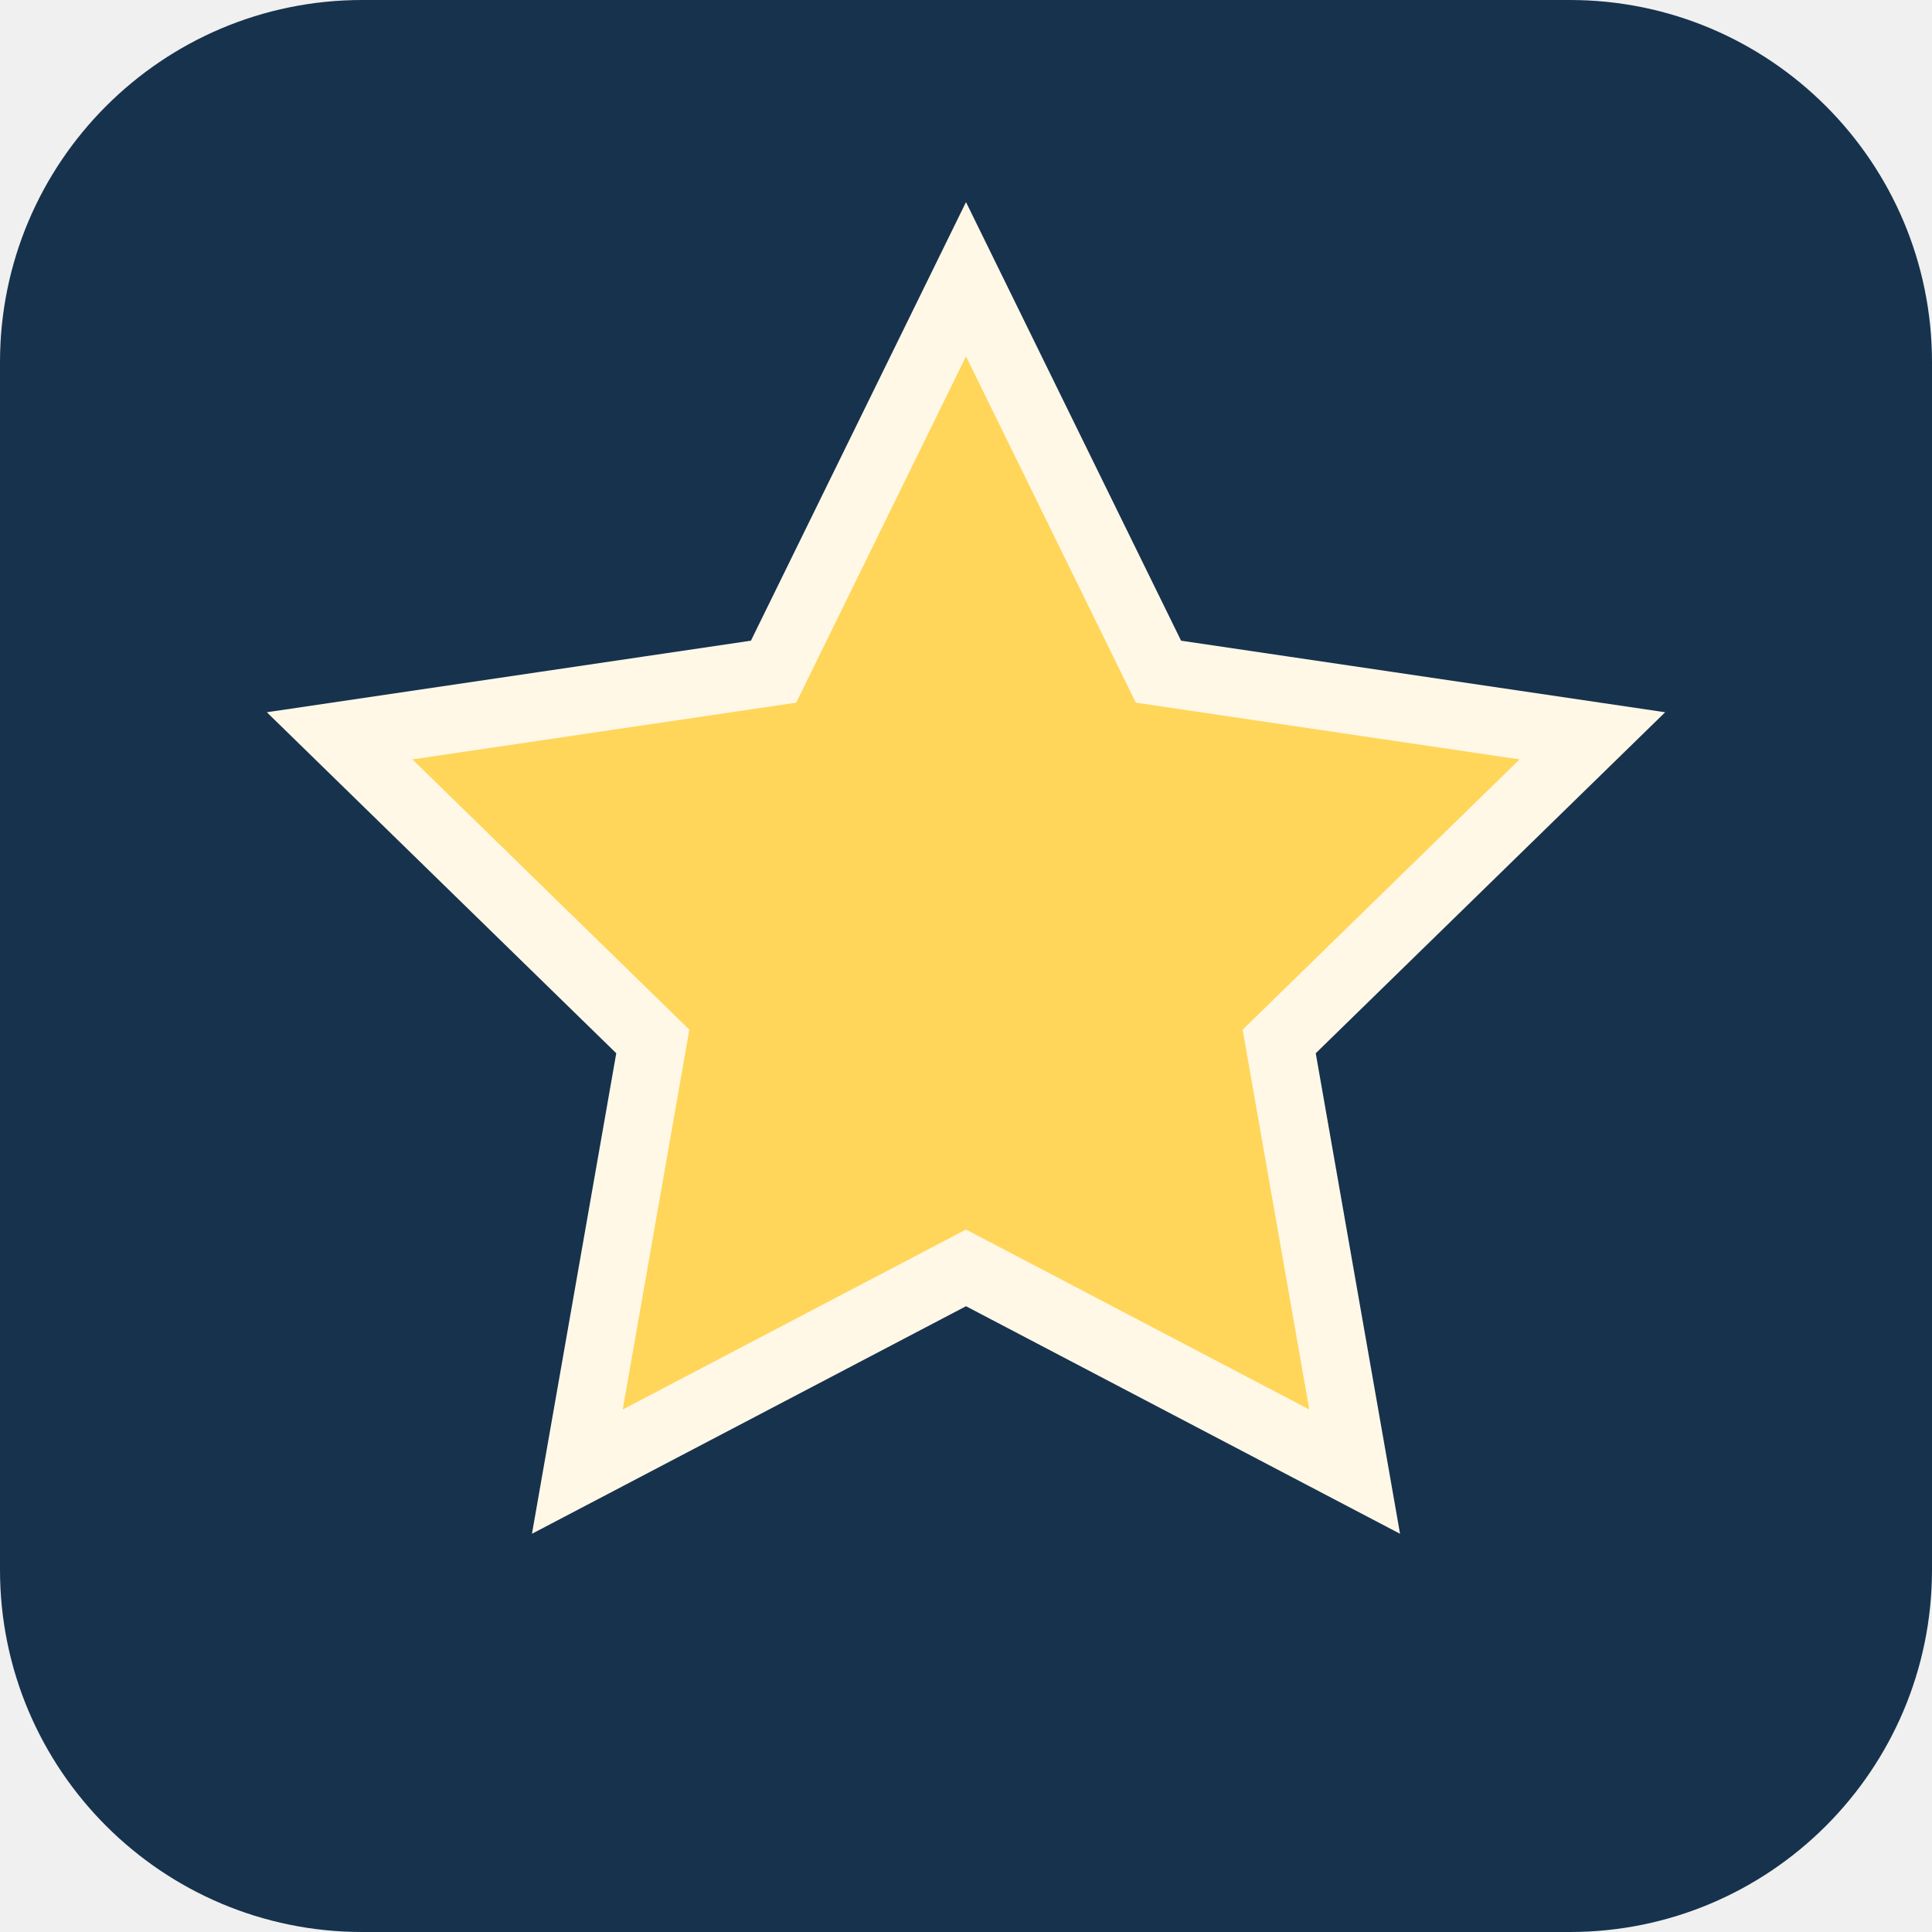
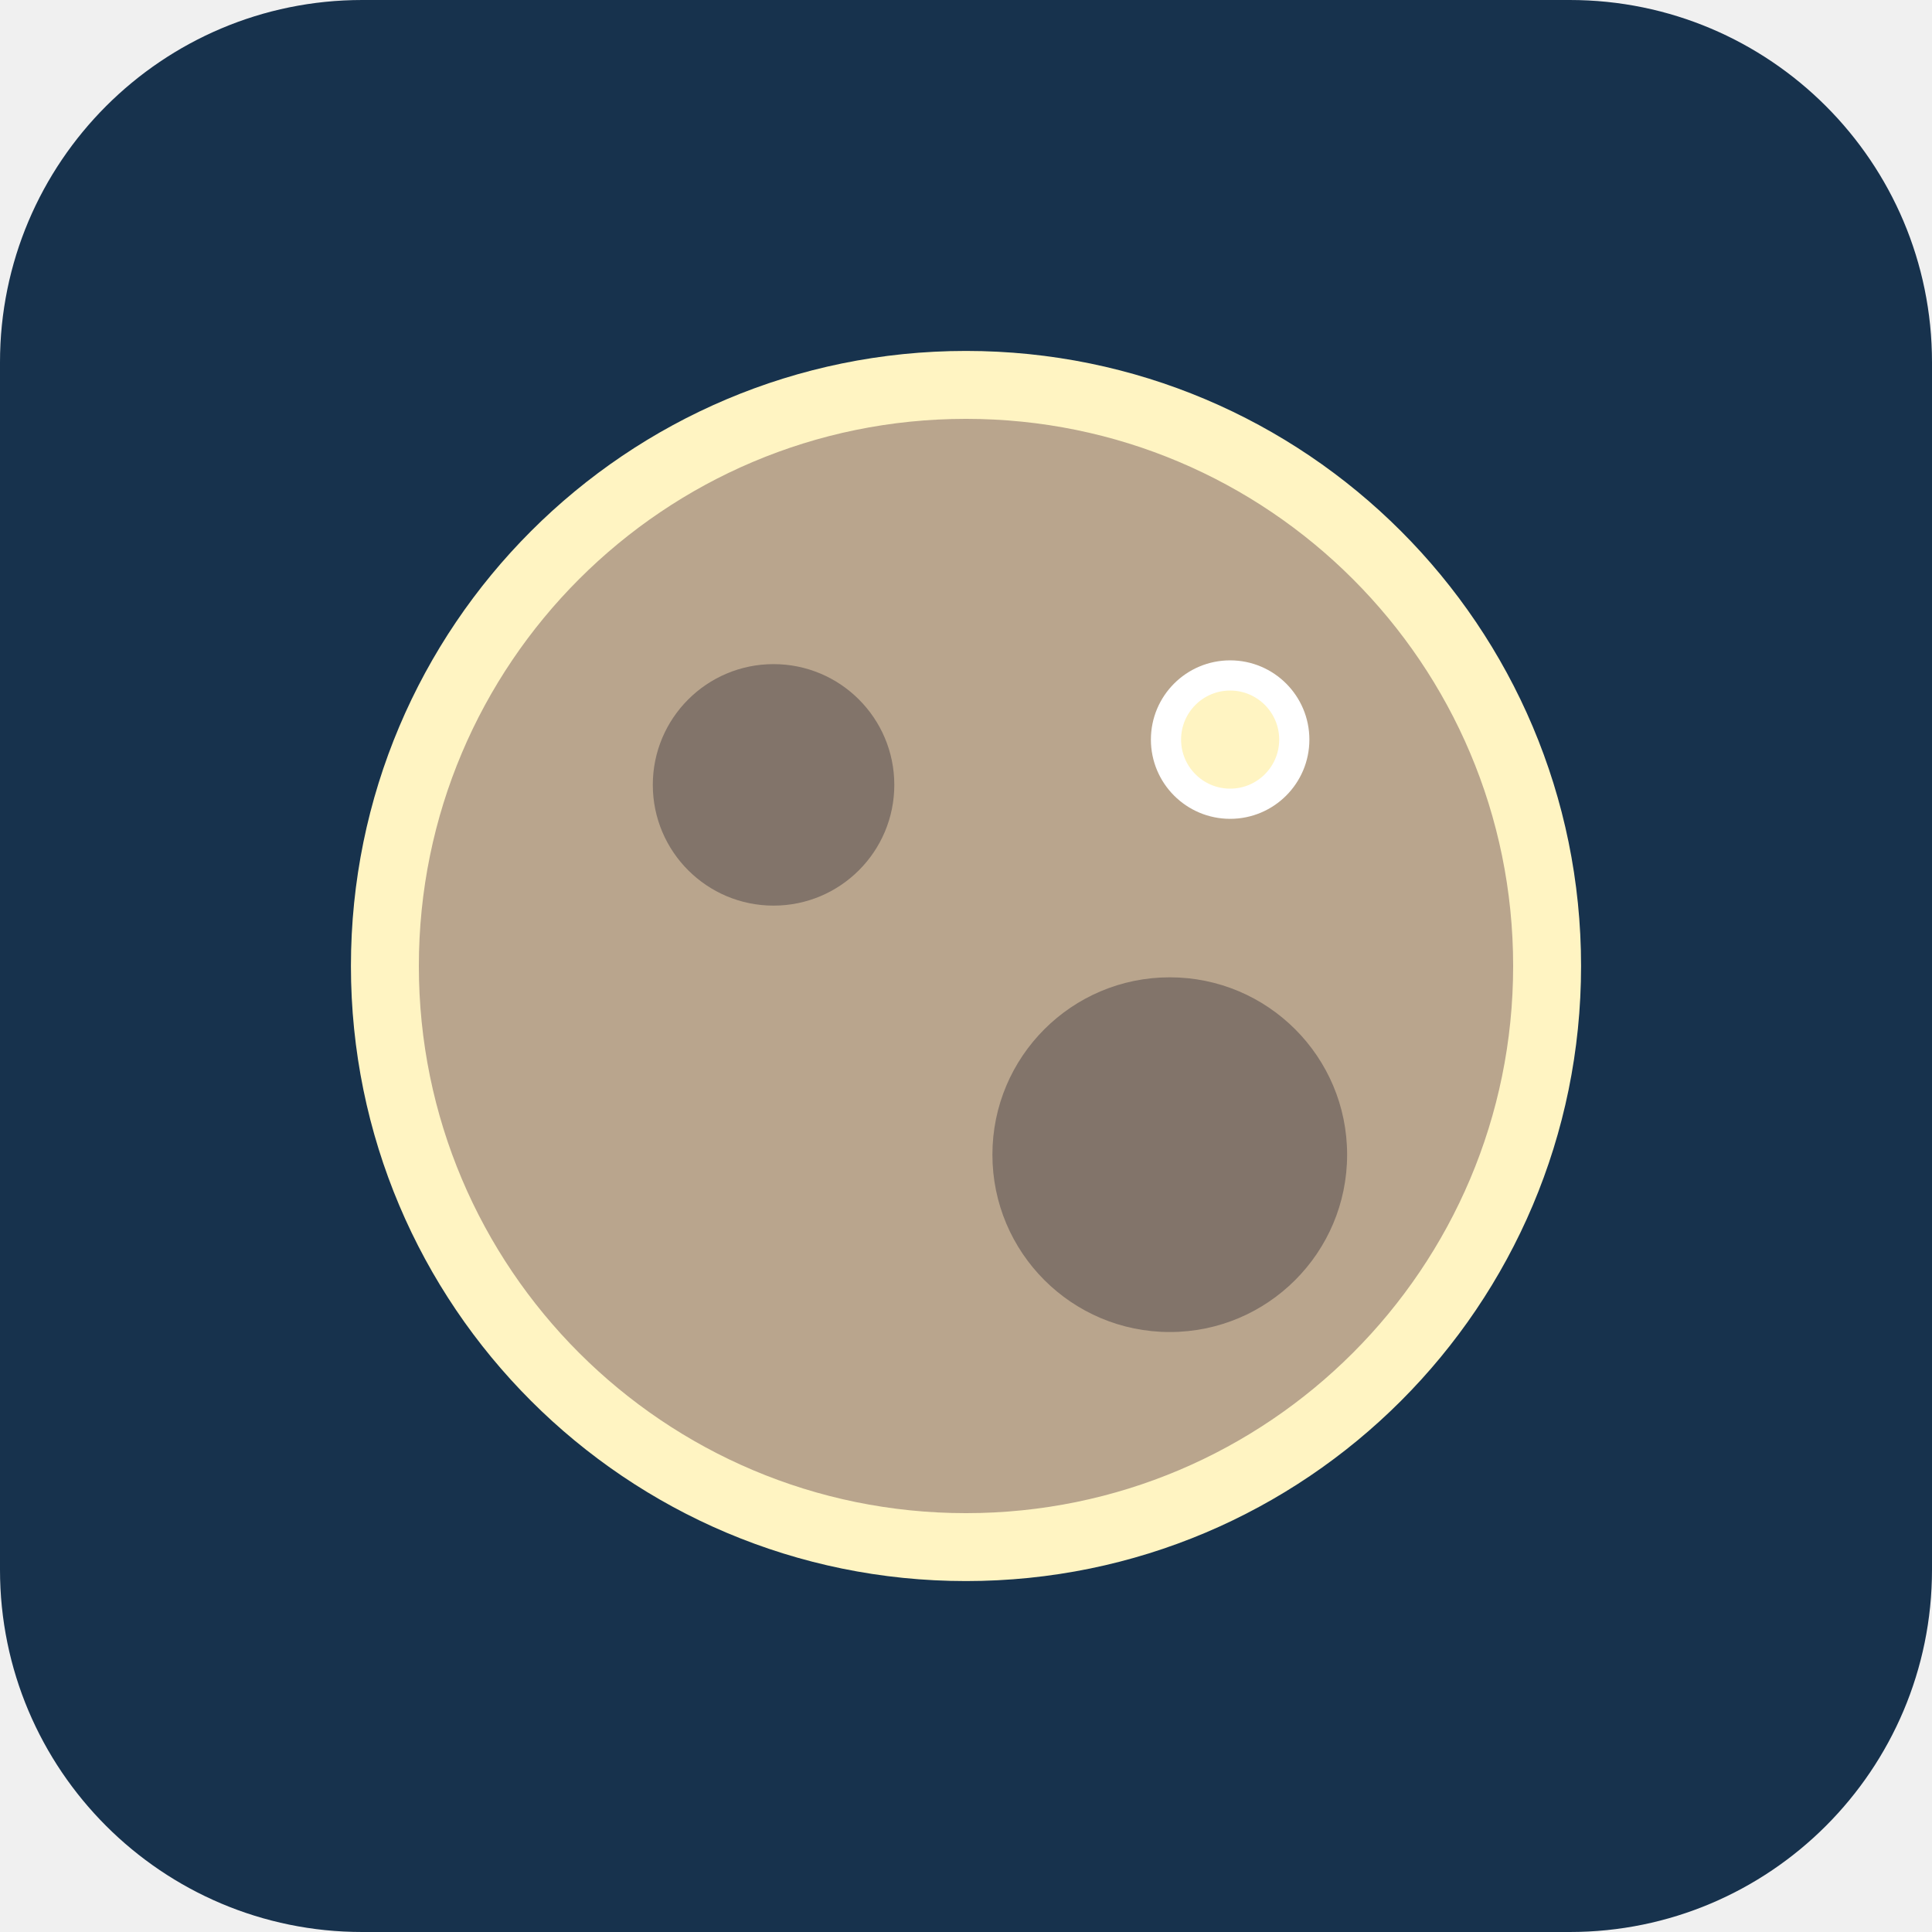
<svg xmlns="http://www.w3.org/2000/svg" viewBox="0 0 512 512">
  <rect width="512" height="512" rx="96" fill="#17324d" />
-   <path d="M256 74l51 104 115 17-83 81 20 114-103-54-103 54 20-114-83-81 115-17z" fill="#ffd65a" stroke="#fff8e7" stroke-width="18" />
+   <circle cx="256" cy="256" r="154" fill="#b9a58d" stroke="#fff4c2" stroke-width="18" />
+   <circle cx="205" cy="208" r="32" fill="#82746a" />
+   <circle cx="310" cy="306" r="47" fill="#82746a" />
+   <circle cx="326" cy="196" r="17" fill="#fff4c2" stroke="#fff" stroke-width="8" />
</svg>
